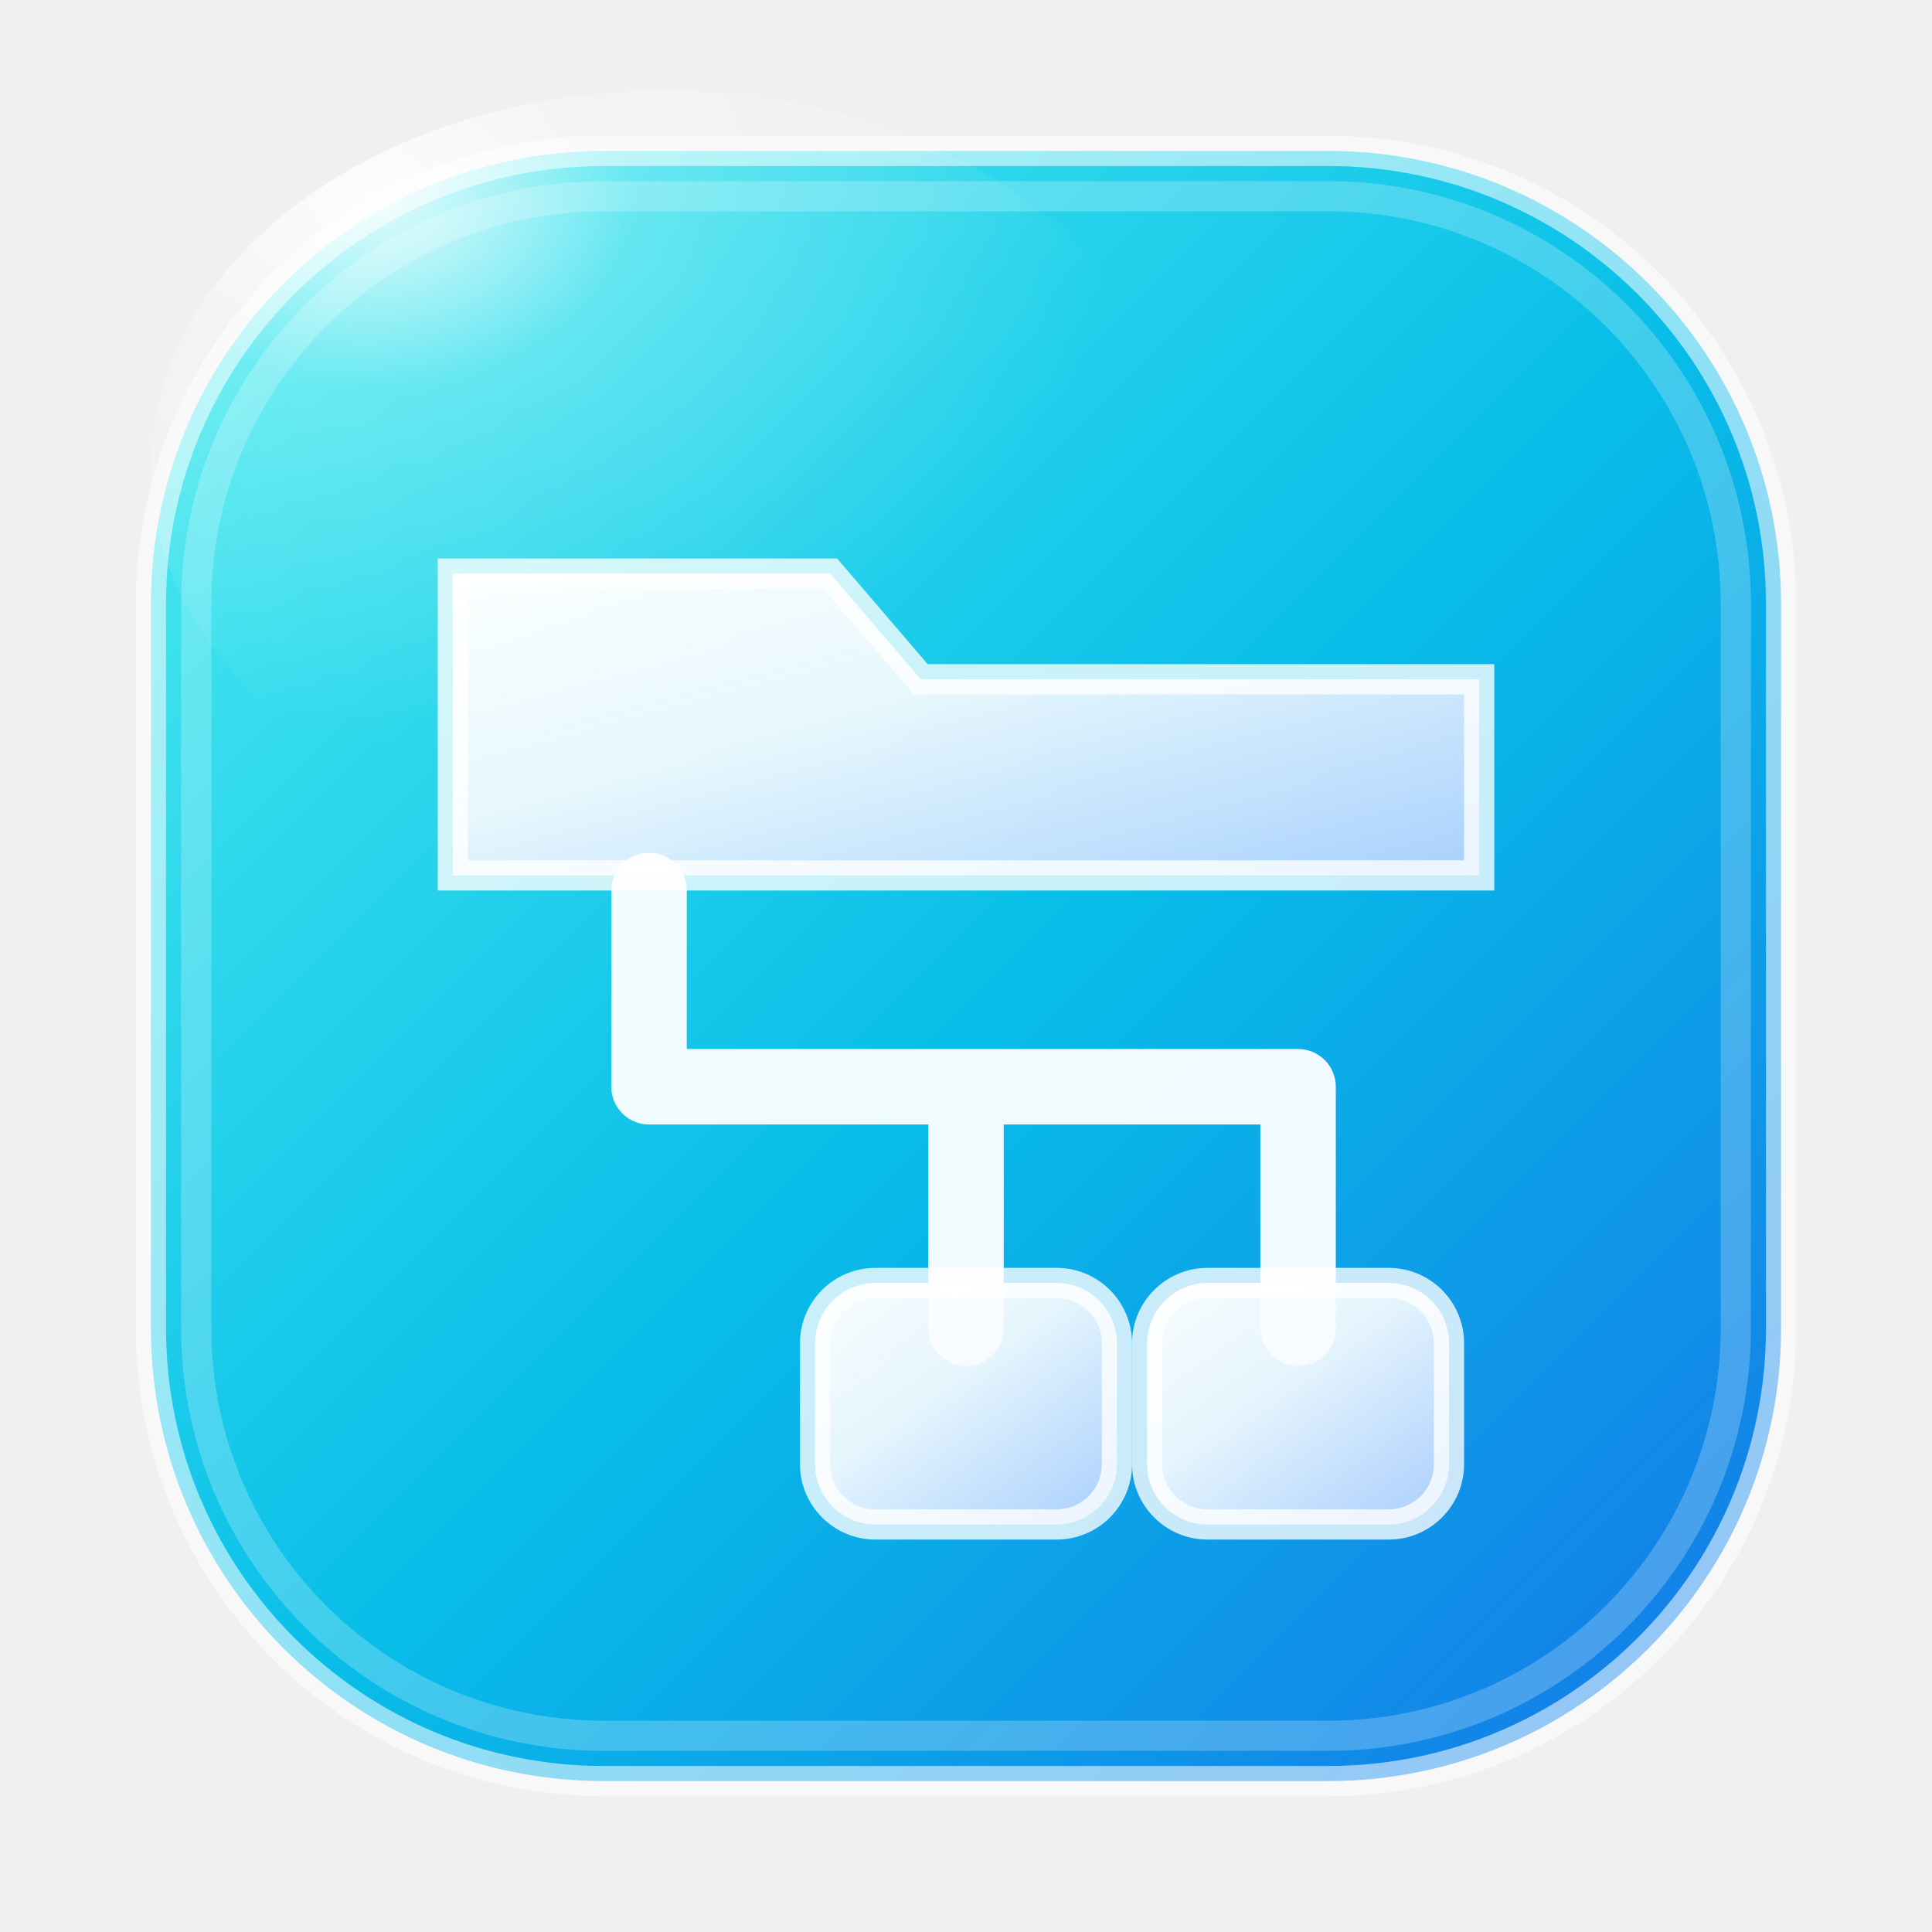
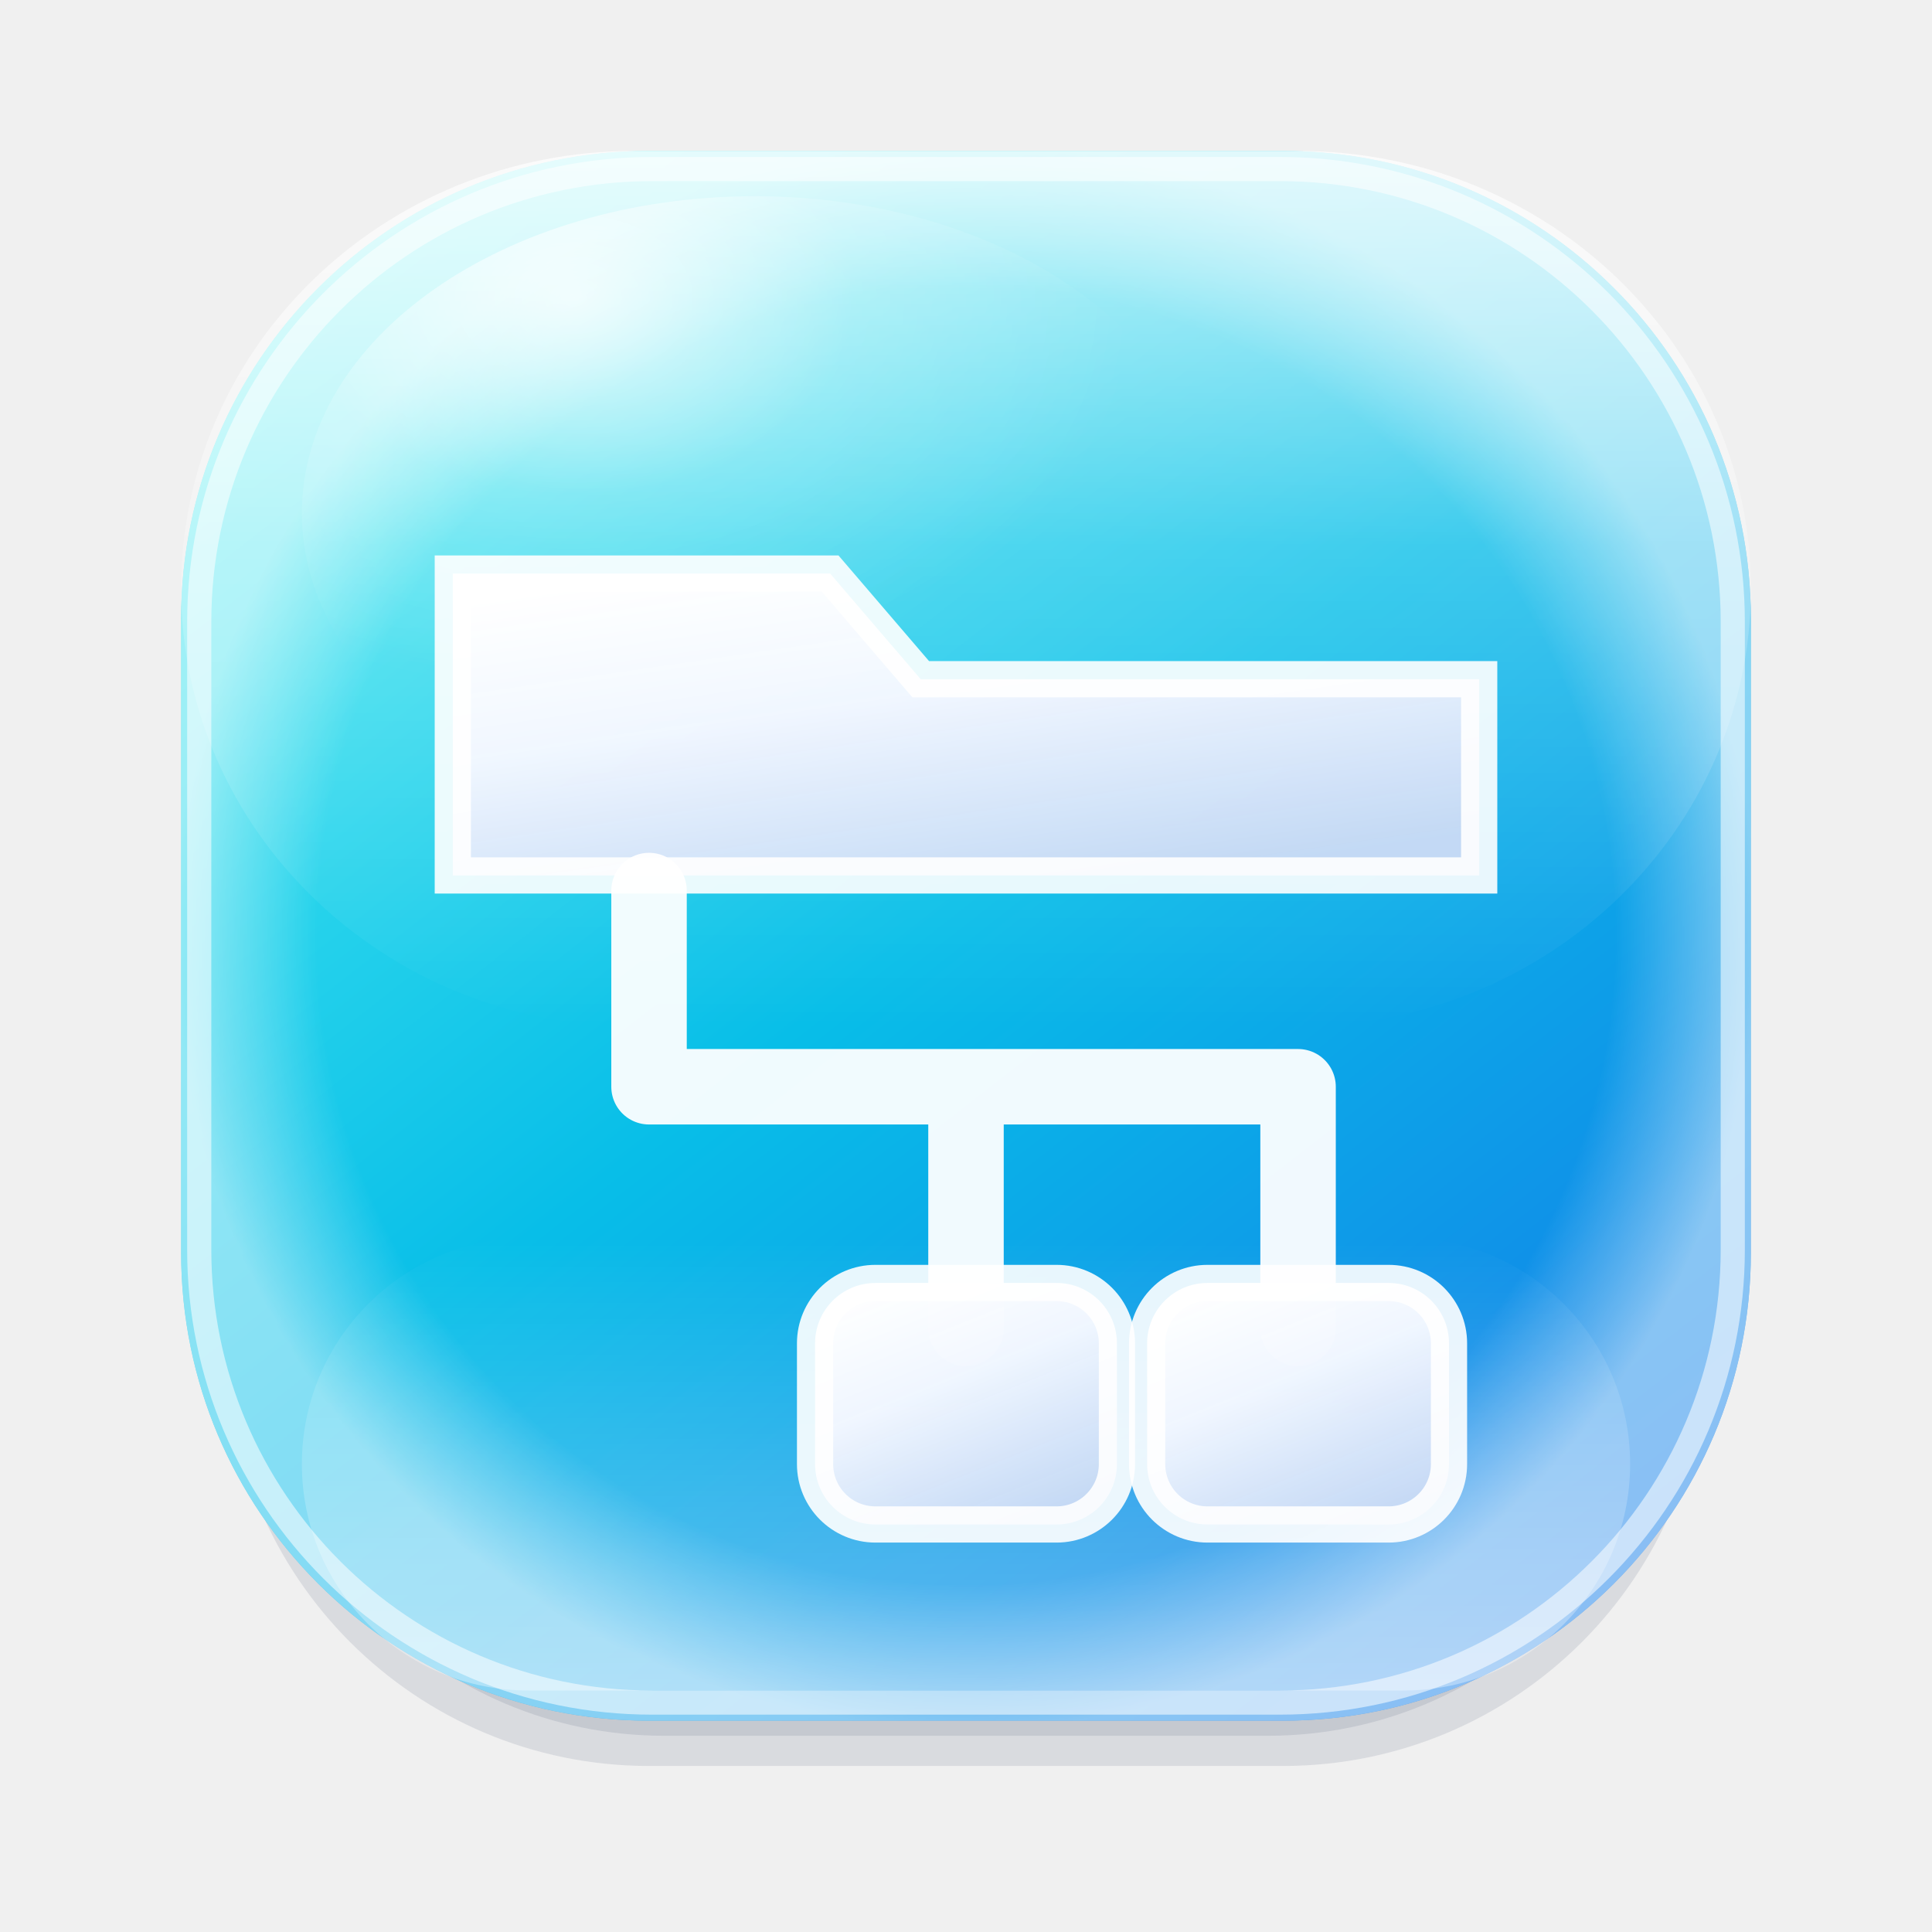
<svg xmlns="http://www.w3.org/2000/svg" width="128" height="128" viewBox="0 0 128 128">
  <defs>
-     <linearGradient id="bg" x1="0" y1="0" x2="1" y2="1">
+     <linearGradient id="bg" x1="0.12" y1="0" x2="0.9" y2="1">
      <stop offset="0" stop-color="#52F0F0" />
-       <stop offset="0.52" stop-color="#08BEE8" />
+       <stop offset="0.48" stop-color="#08BEE8" />
      <stop offset="1" stop-color="#1475E8" />
    </linearGradient>
-     <linearGradient id="glass" x1="0" y1="0" x2="0.9" y2="1">
-       <stop offset="0" stop-color="#FFFFFF" stop-opacity="0.98" />
-       <stop offset="0.46" stop-color="#F7FBFF" stop-opacity="0.92" />
-       <stop offset="1" stop-color="#BFD7FF" stop-opacity="0.90" />
+     <linearGradient id="gloss" x1="0" y1="0" x2="0" y2="1">
+       <stop offset="0" stop-color="#FFFFFF" stop-opacity="0.72" />
+       <stop offset="0.45" stop-color="#FFFFFF" stop-opacity="0.22" />
+       <stop offset="1" stop-color="#FFFFFF" stop-opacity="0" />
+     </linearGradient>
+     <linearGradient id="bounce" x1="0" y1="1" x2="0" y2="0">
+       <stop offset="0" stop-color="#FFFFFF" stop-opacity="0.34" />
+       <stop offset="1" stop-color="#FFFFFF" stop-opacity="0" />
+     </linearGradient>
+     <radialGradient id="shine" cx="0.3" cy="0.16" r="0.62">
+       <stop offset="0" stop-color="#FFFFFF" stop-opacity="0.75" />
+       <stop offset="0.5" stop-color="#FFFFFF" stop-opacity="0.16" />
+       <stop offset="1" stop-color="#FFFFFF" stop-opacity="0" />
+     </radialGradient>
+     <linearGradient id="glass" x1="0.2" y1="0" x2="0.7" y2="1">
+       <stop offset="0" stop-color="#FFFFFF" stop-opacity="1" />
+       <stop offset="0.42" stop-color="#F2F7FF" stop-opacity="0.99" />
+       <stop offset="1" stop-color="#C8DAF5" stop-opacity="0.97" />
    </linearGradient>
    <linearGradient id="glass2" x1="0" y1="0" x2="1" y2="1">
      <stop offset="0" stop-color="#FFFFFF" stop-opacity="0.75" />
      <stop offset="1" stop-color="#FFFFFF" stop-opacity="0.18" />
    </linearGradient>
-     <radialGradient id="shine" cx="0.22" cy="0.14" r="0.72">
-       <stop offset="0" stop-color="#FFFFFF" stop-opacity="0.85" />
-       <stop offset="0.35" stop-color="#FFFFFF" stop-opacity="0.22" />
-       <stop offset="1" stop-color="#FFFFFF" stop-opacity="0" />
+     <radialGradient id="rim" cx="0.5" cy="0.5" r="0.5">
+       <stop offset="0.82" stop-color="#FFFFFF" stop-opacity="0" />
+       <stop offset="1" stop-color="#FFFFFF" stop-opacity="0.5" />
    </radialGradient>
  </defs>
-   <rect x="13" y="16" width="102" height="102" rx="28" fill="#10245A" opacity="0.18" />
-   <rect x="10" y="10" width="108" height="108" rx="30" fill="url(#bg)" stroke="#FFFFFF" stroke-opacity="0.55" stroke-width="2" />
-   <rect x="13" y="13" width="102" height="102" rx="27" fill="none" stroke="#FFFFFF" stroke-opacity="0.23" stroke-width="2" />
-   <ellipse cx="44" cy="31" rx="34" ry="25" fill="url(#shine)" />
-   <path d="M30 38 H55 L61 45 H98 V58 H30 Z" fill="url(#glass)" stroke="#FFFFFF" stroke-opacity="0.78" stroke-width="2" />
+   <rect x="17" y="21" width="94" height="94" rx="27" fill="#0E1E4A" opacity="0.10" />
+   <rect x="15" y="19" width="98" height="98" rx="28" fill="#0E1E4A" opacity="0.10" />
+   <rect x="12" y="10" width="104" height="104" rx="31" fill="url(#bg)" />
+   <rect x="12" y="10" width="104" height="104" rx="31" fill="url(#rim)" />
+   <rect x="13.2" y="11.2" width="101.6" height="101.6" rx="30" fill="none" stroke="#FFFFFF" stroke-opacity="0.55" stroke-width="1.6" />
+   <rect x="12" y="10" width="104" height="58" rx="30" fill="url(#gloss)" />
+   <rect x="20" y="82" width="88" height="30" rx="15" fill="url(#bounce)" />
+   <ellipse cx="50" cy="34" rx="30" ry="21" fill="url(#shine)" />
+   <path d="M30 38 H55 L61 45 H98 V58 H30 Z" fill="url(#glass)" stroke="#FFFFFF" stroke-opacity="0.9" stroke-width="2.4" />
  <path d="M43 59 V72 M43 72 H64 M43 72 H86 M64 72 V88 M86 72 V88" fill="none" stroke="#FFFFFF" stroke-opacity="0.94" stroke-width="5" stroke-linecap="round" stroke-linejoin="round" />
-   <rect x="54" y="85" width="20" height="16" rx="4" fill="url(#glass)" stroke="#FFFFFF" stroke-opacity="0.78" stroke-width="2" />
-   <rect x="76" y="85" width="20" height="16" rx="4" fill="url(#glass)" stroke="#FFFFFF" stroke-opacity="0.78" stroke-width="2" />
+   <rect x="54" y="85" width="20" height="16" rx="4" fill="url(#glass)" stroke="#FFFFFF" stroke-opacity="0.9" stroke-width="2.4" />
+   <rect x="76" y="85" width="20" height="16" rx="4" fill="url(#glass)" stroke="#FFFFFF" stroke-opacity="0.9" stroke-width="2.4" />
</svg>
